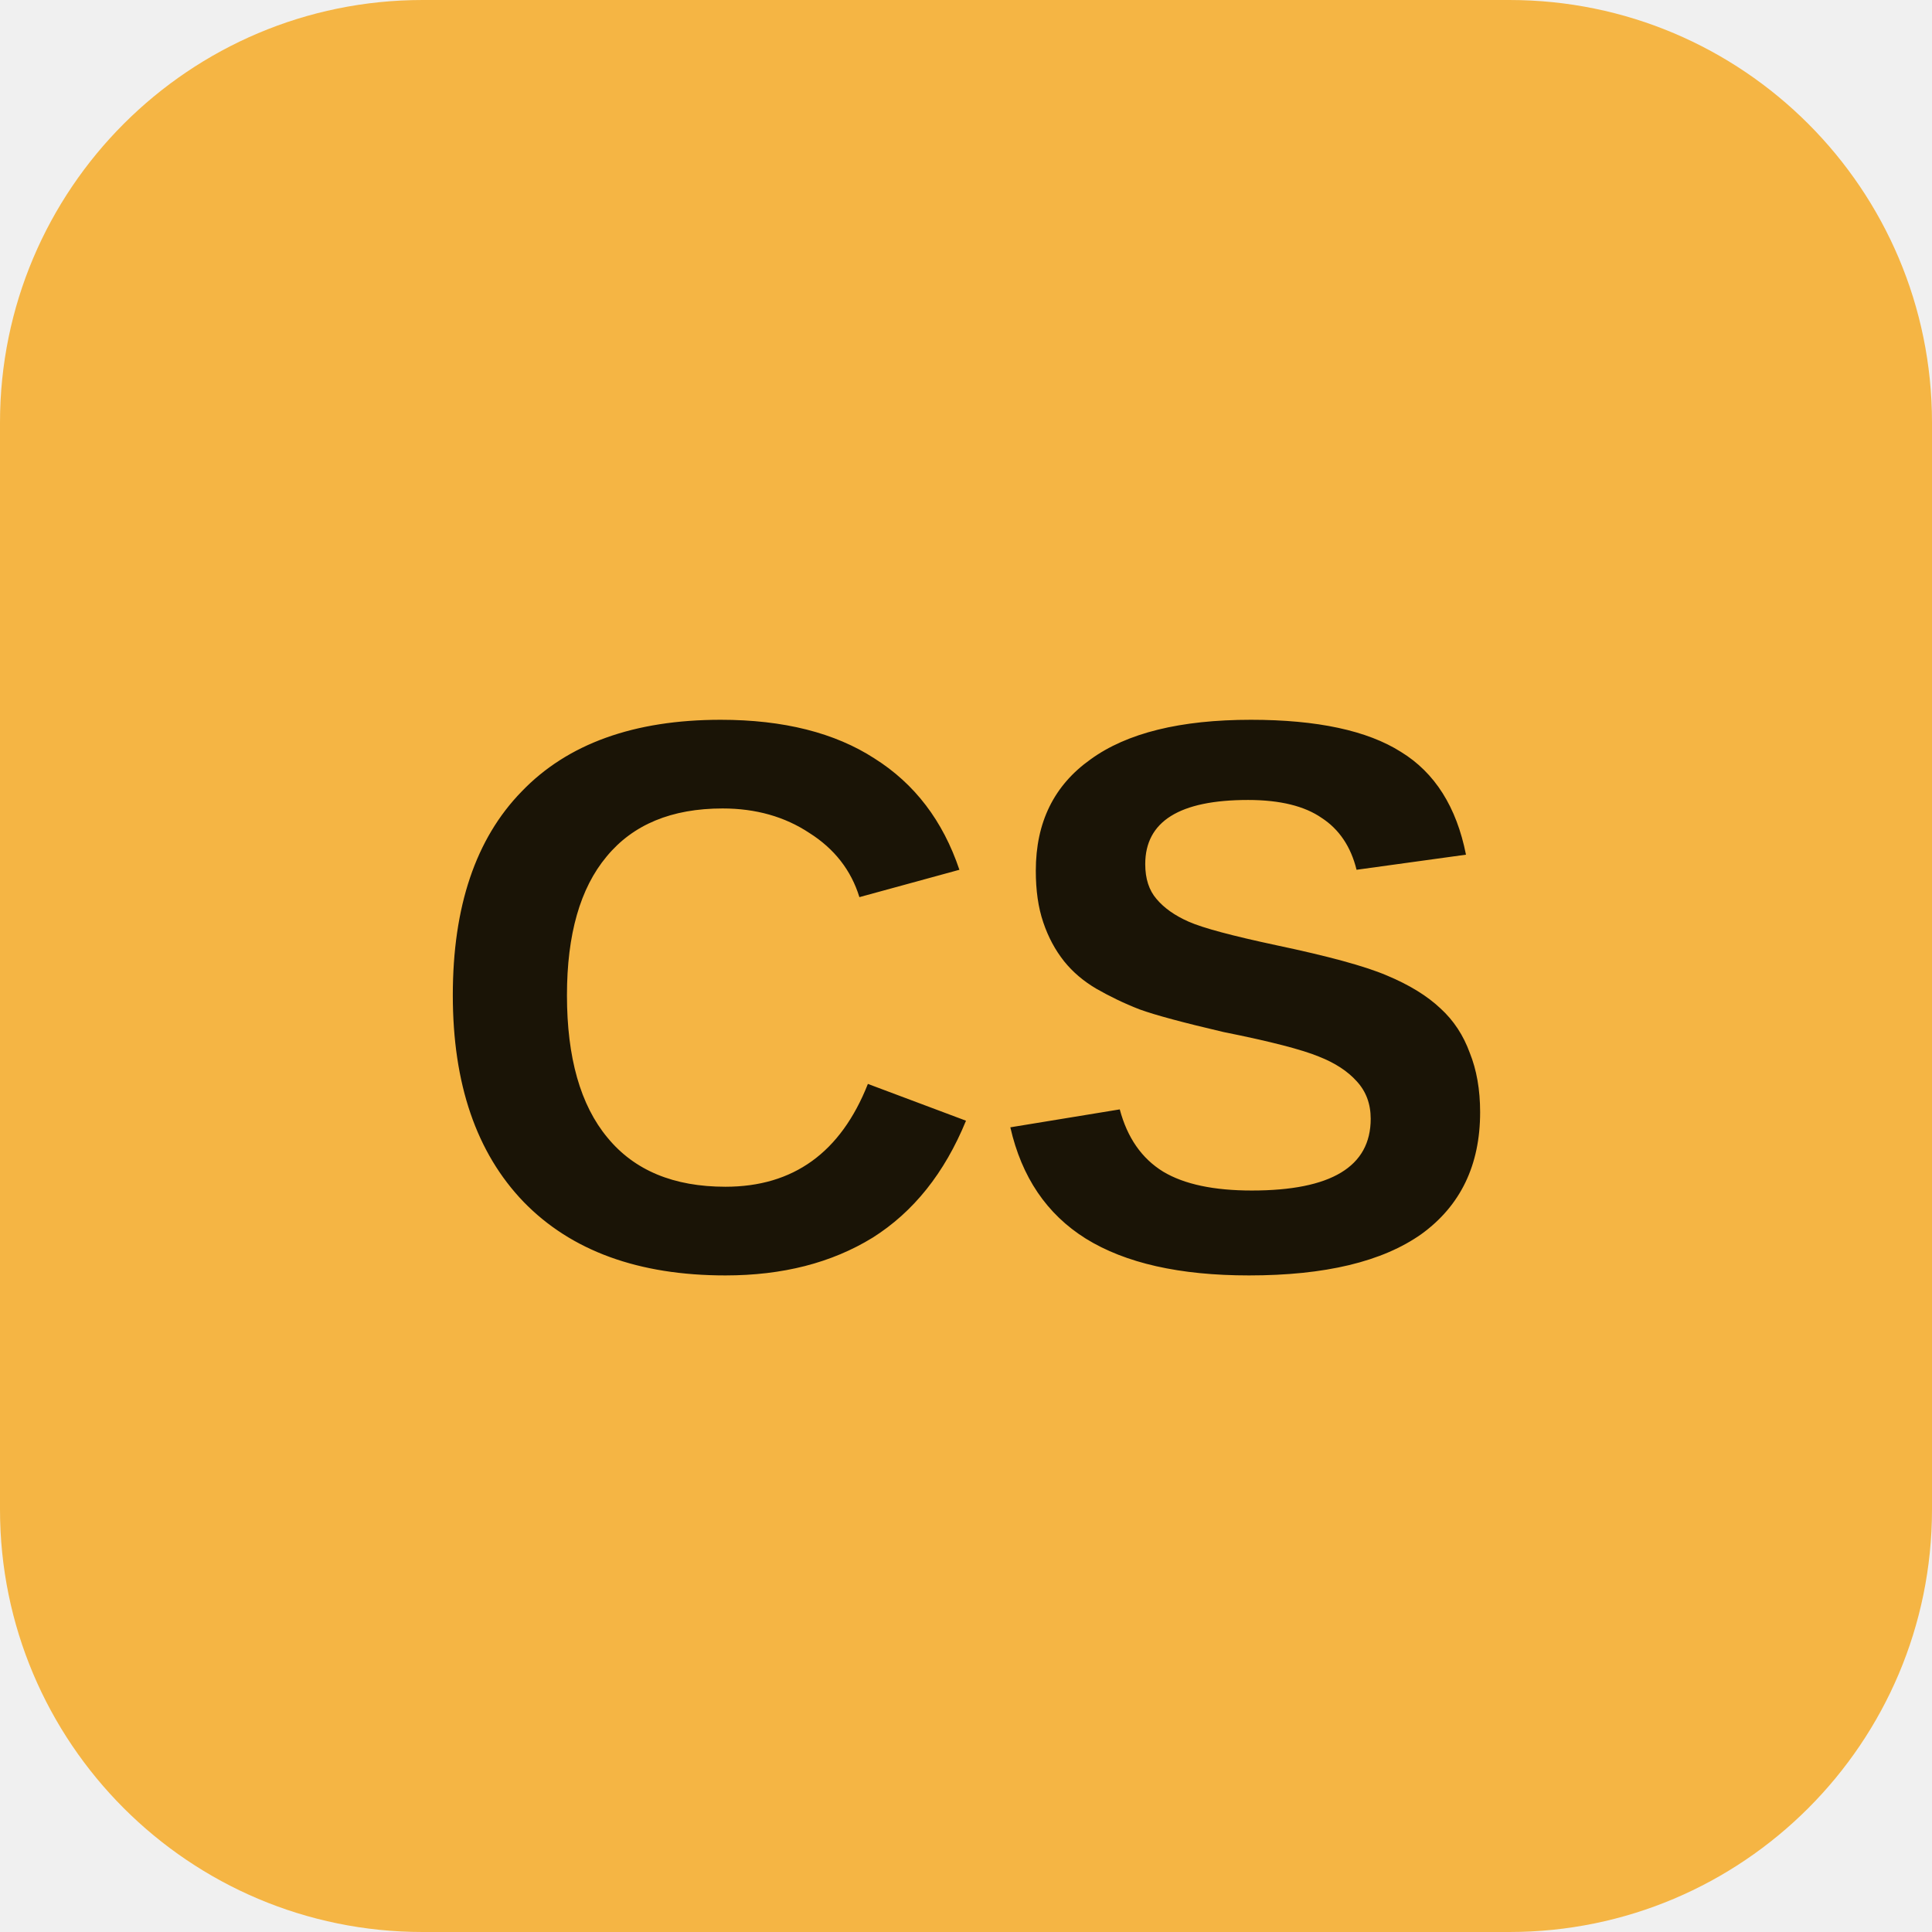
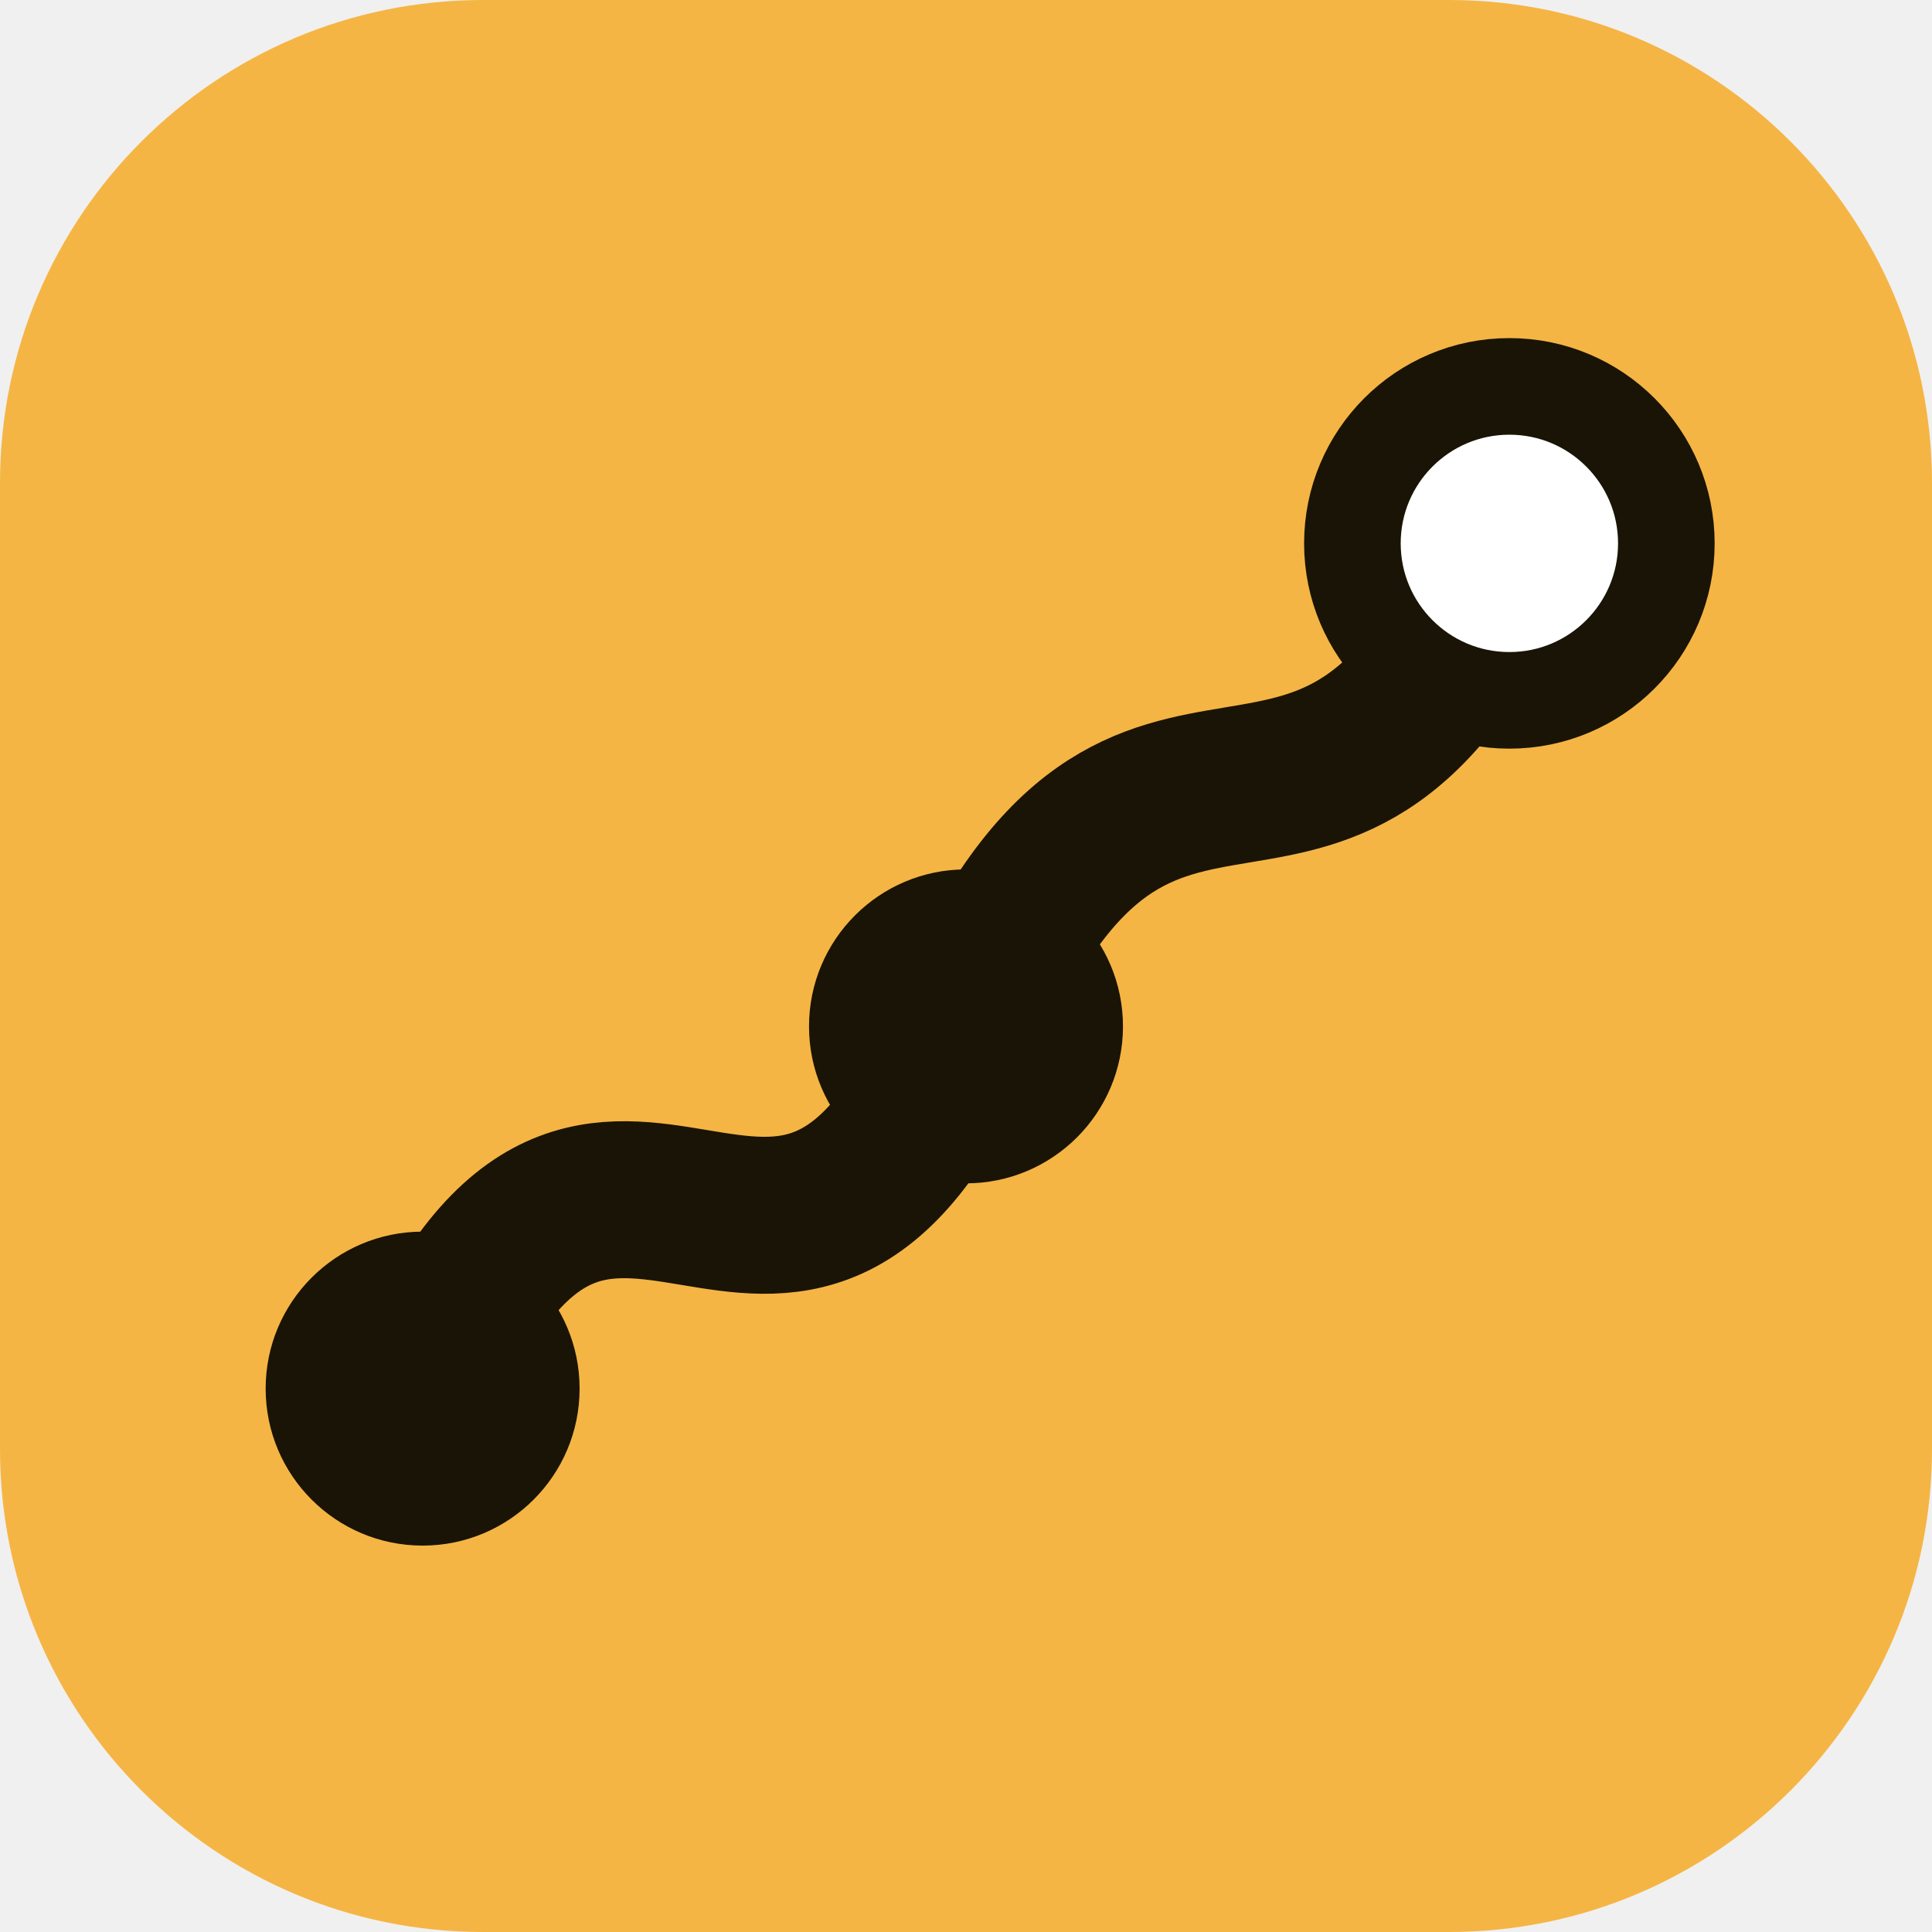
<svg xmlns="http://www.w3.org/2000/svg" viewBox="0 0 32 32">
-   <rect width="32" height="32" rx="7" fill="#f5b544" />
-   <text x="16" y="21" font-family="Arial, sans-serif" font-size="13" font-weight="700" text-anchor="middle" fill="#1a1406">CS</text>
+   <rect width="32" height="32" rx="8" fill="#f5b544" />
+   <path d="M7 23c3-7 6 1 9-6s6-1 9-8" fill="none" stroke="#1a1406" stroke-width="2.6" stroke-linecap="round" />
+   <circle cx="7" cy="23" r="2.6" fill="#1a1406" />
+   <circle cx="16" cy="17" r="2.6" fill="#1a1406" />
+   <circle cx="25" cy="9" r="2.6" fill="#fff" stroke="#1a1406" stroke-width="1.6" />
</svg>
